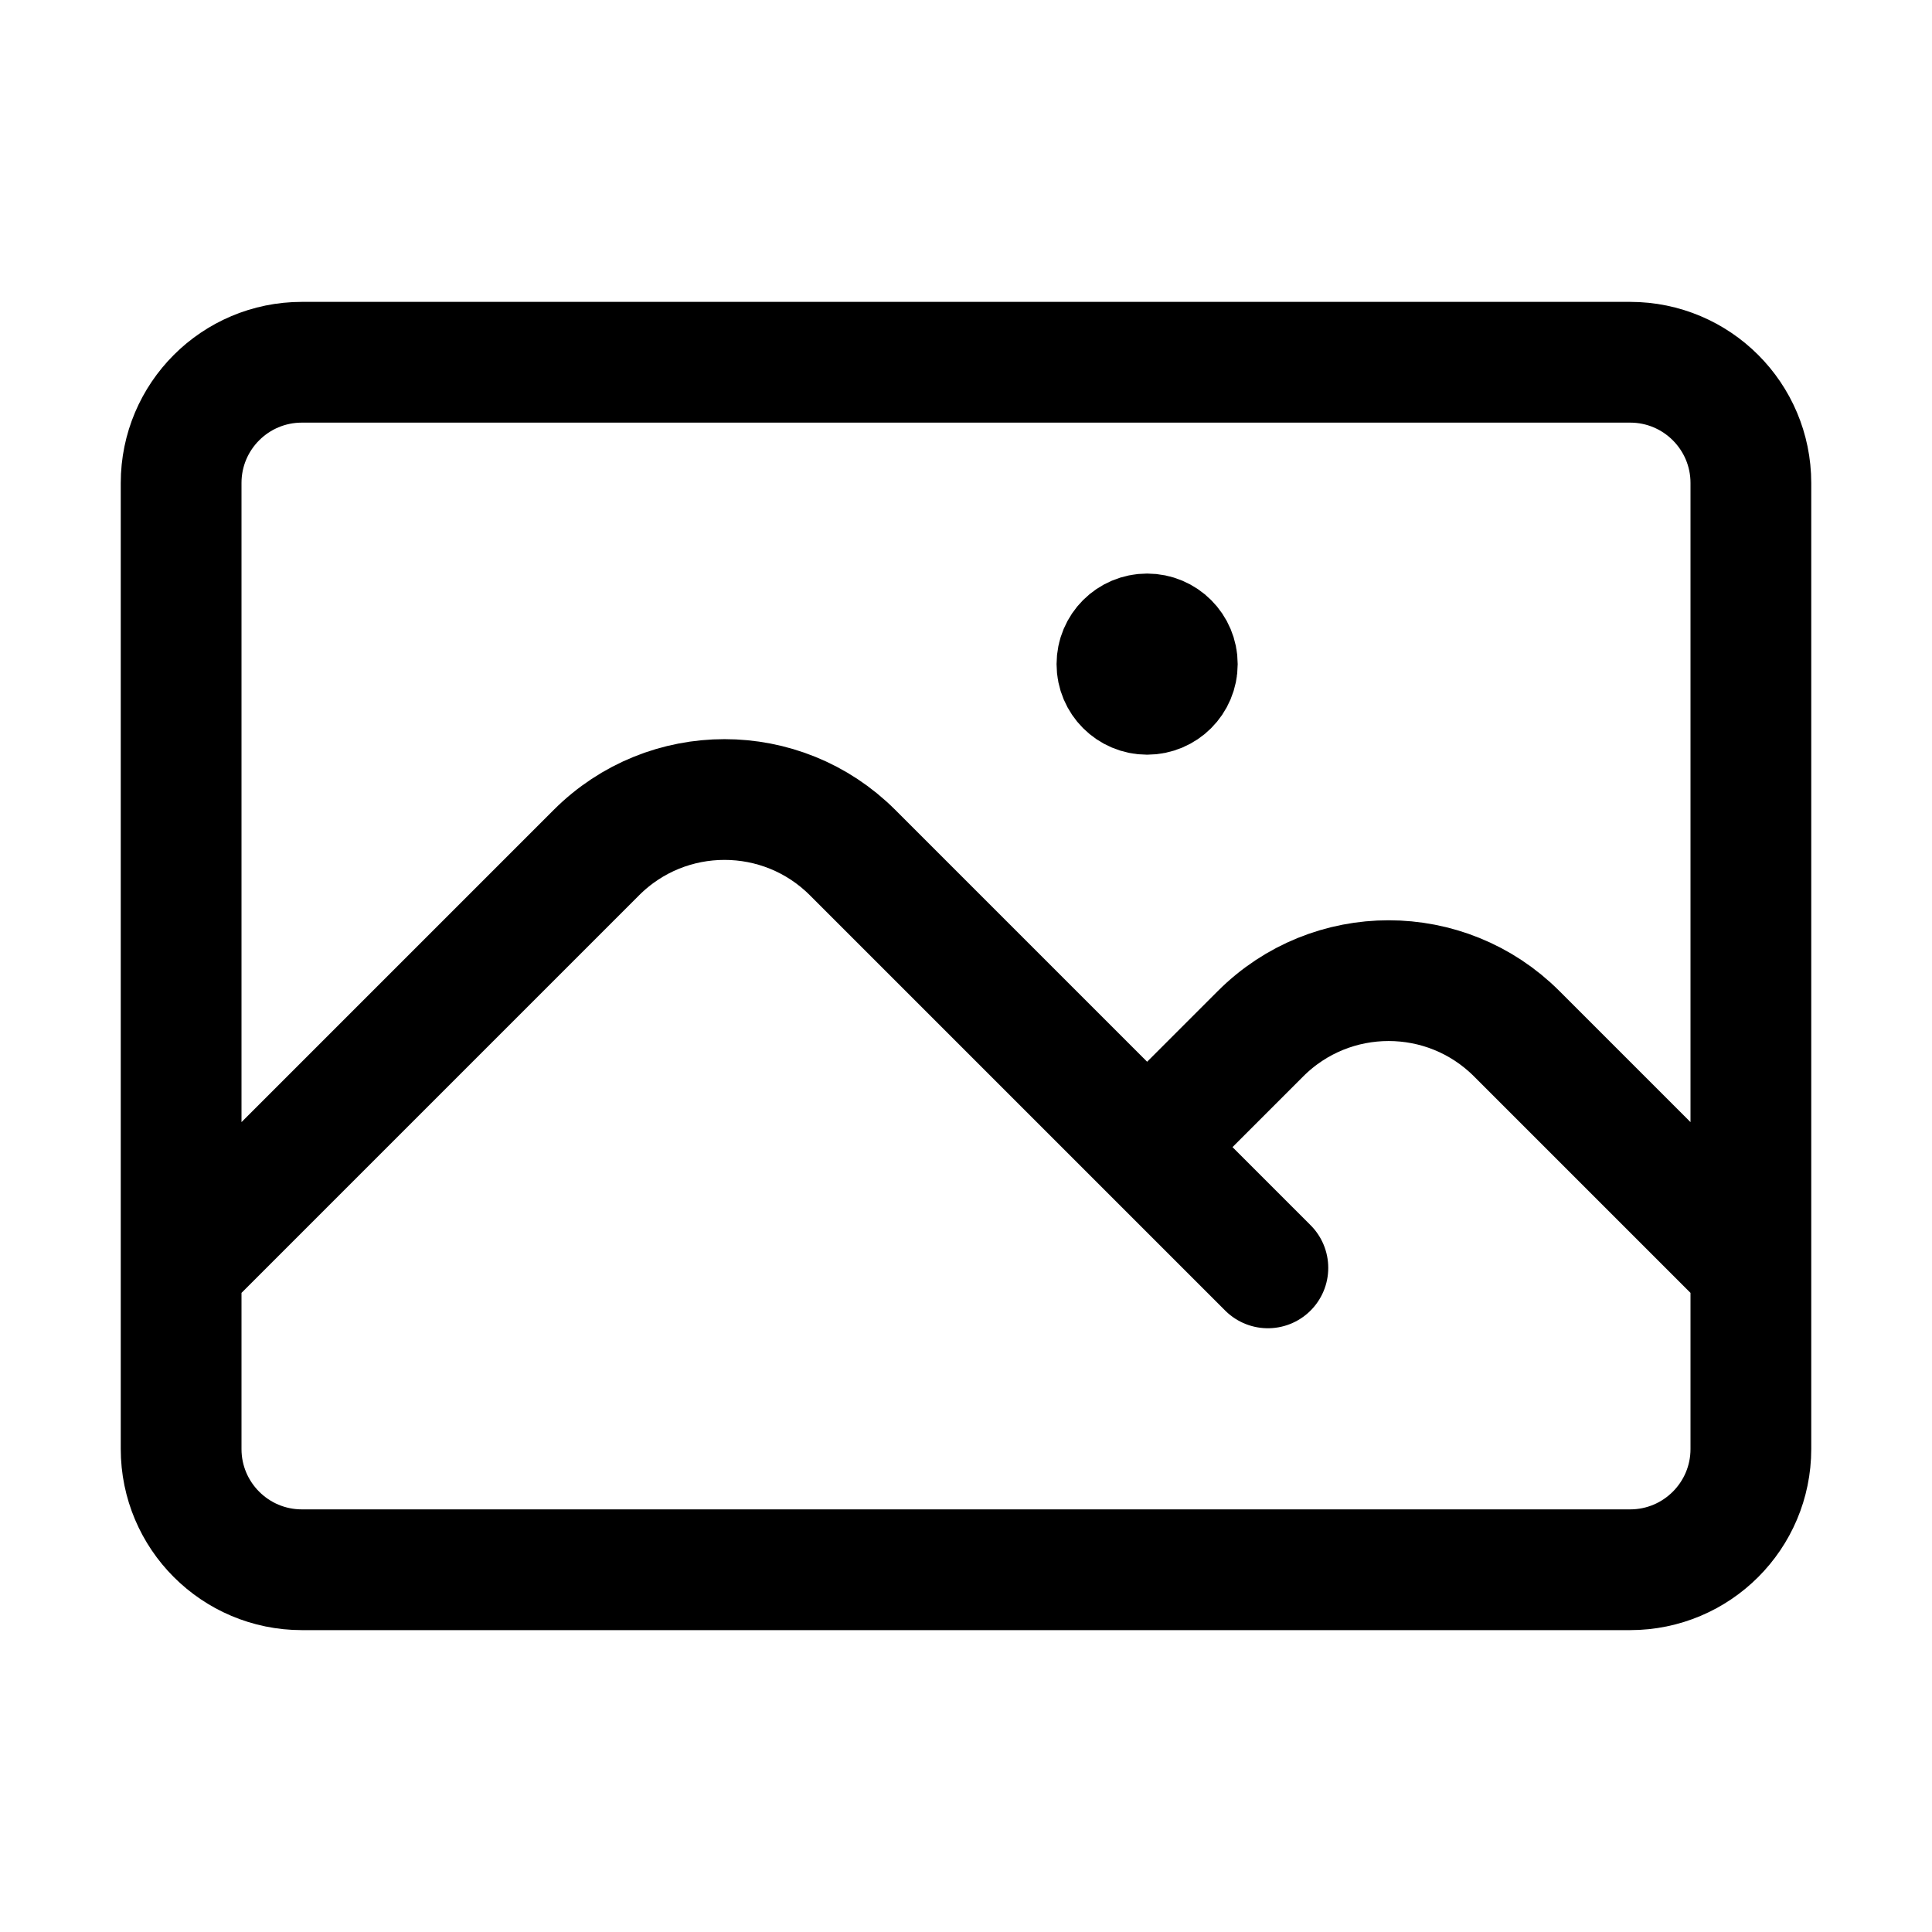
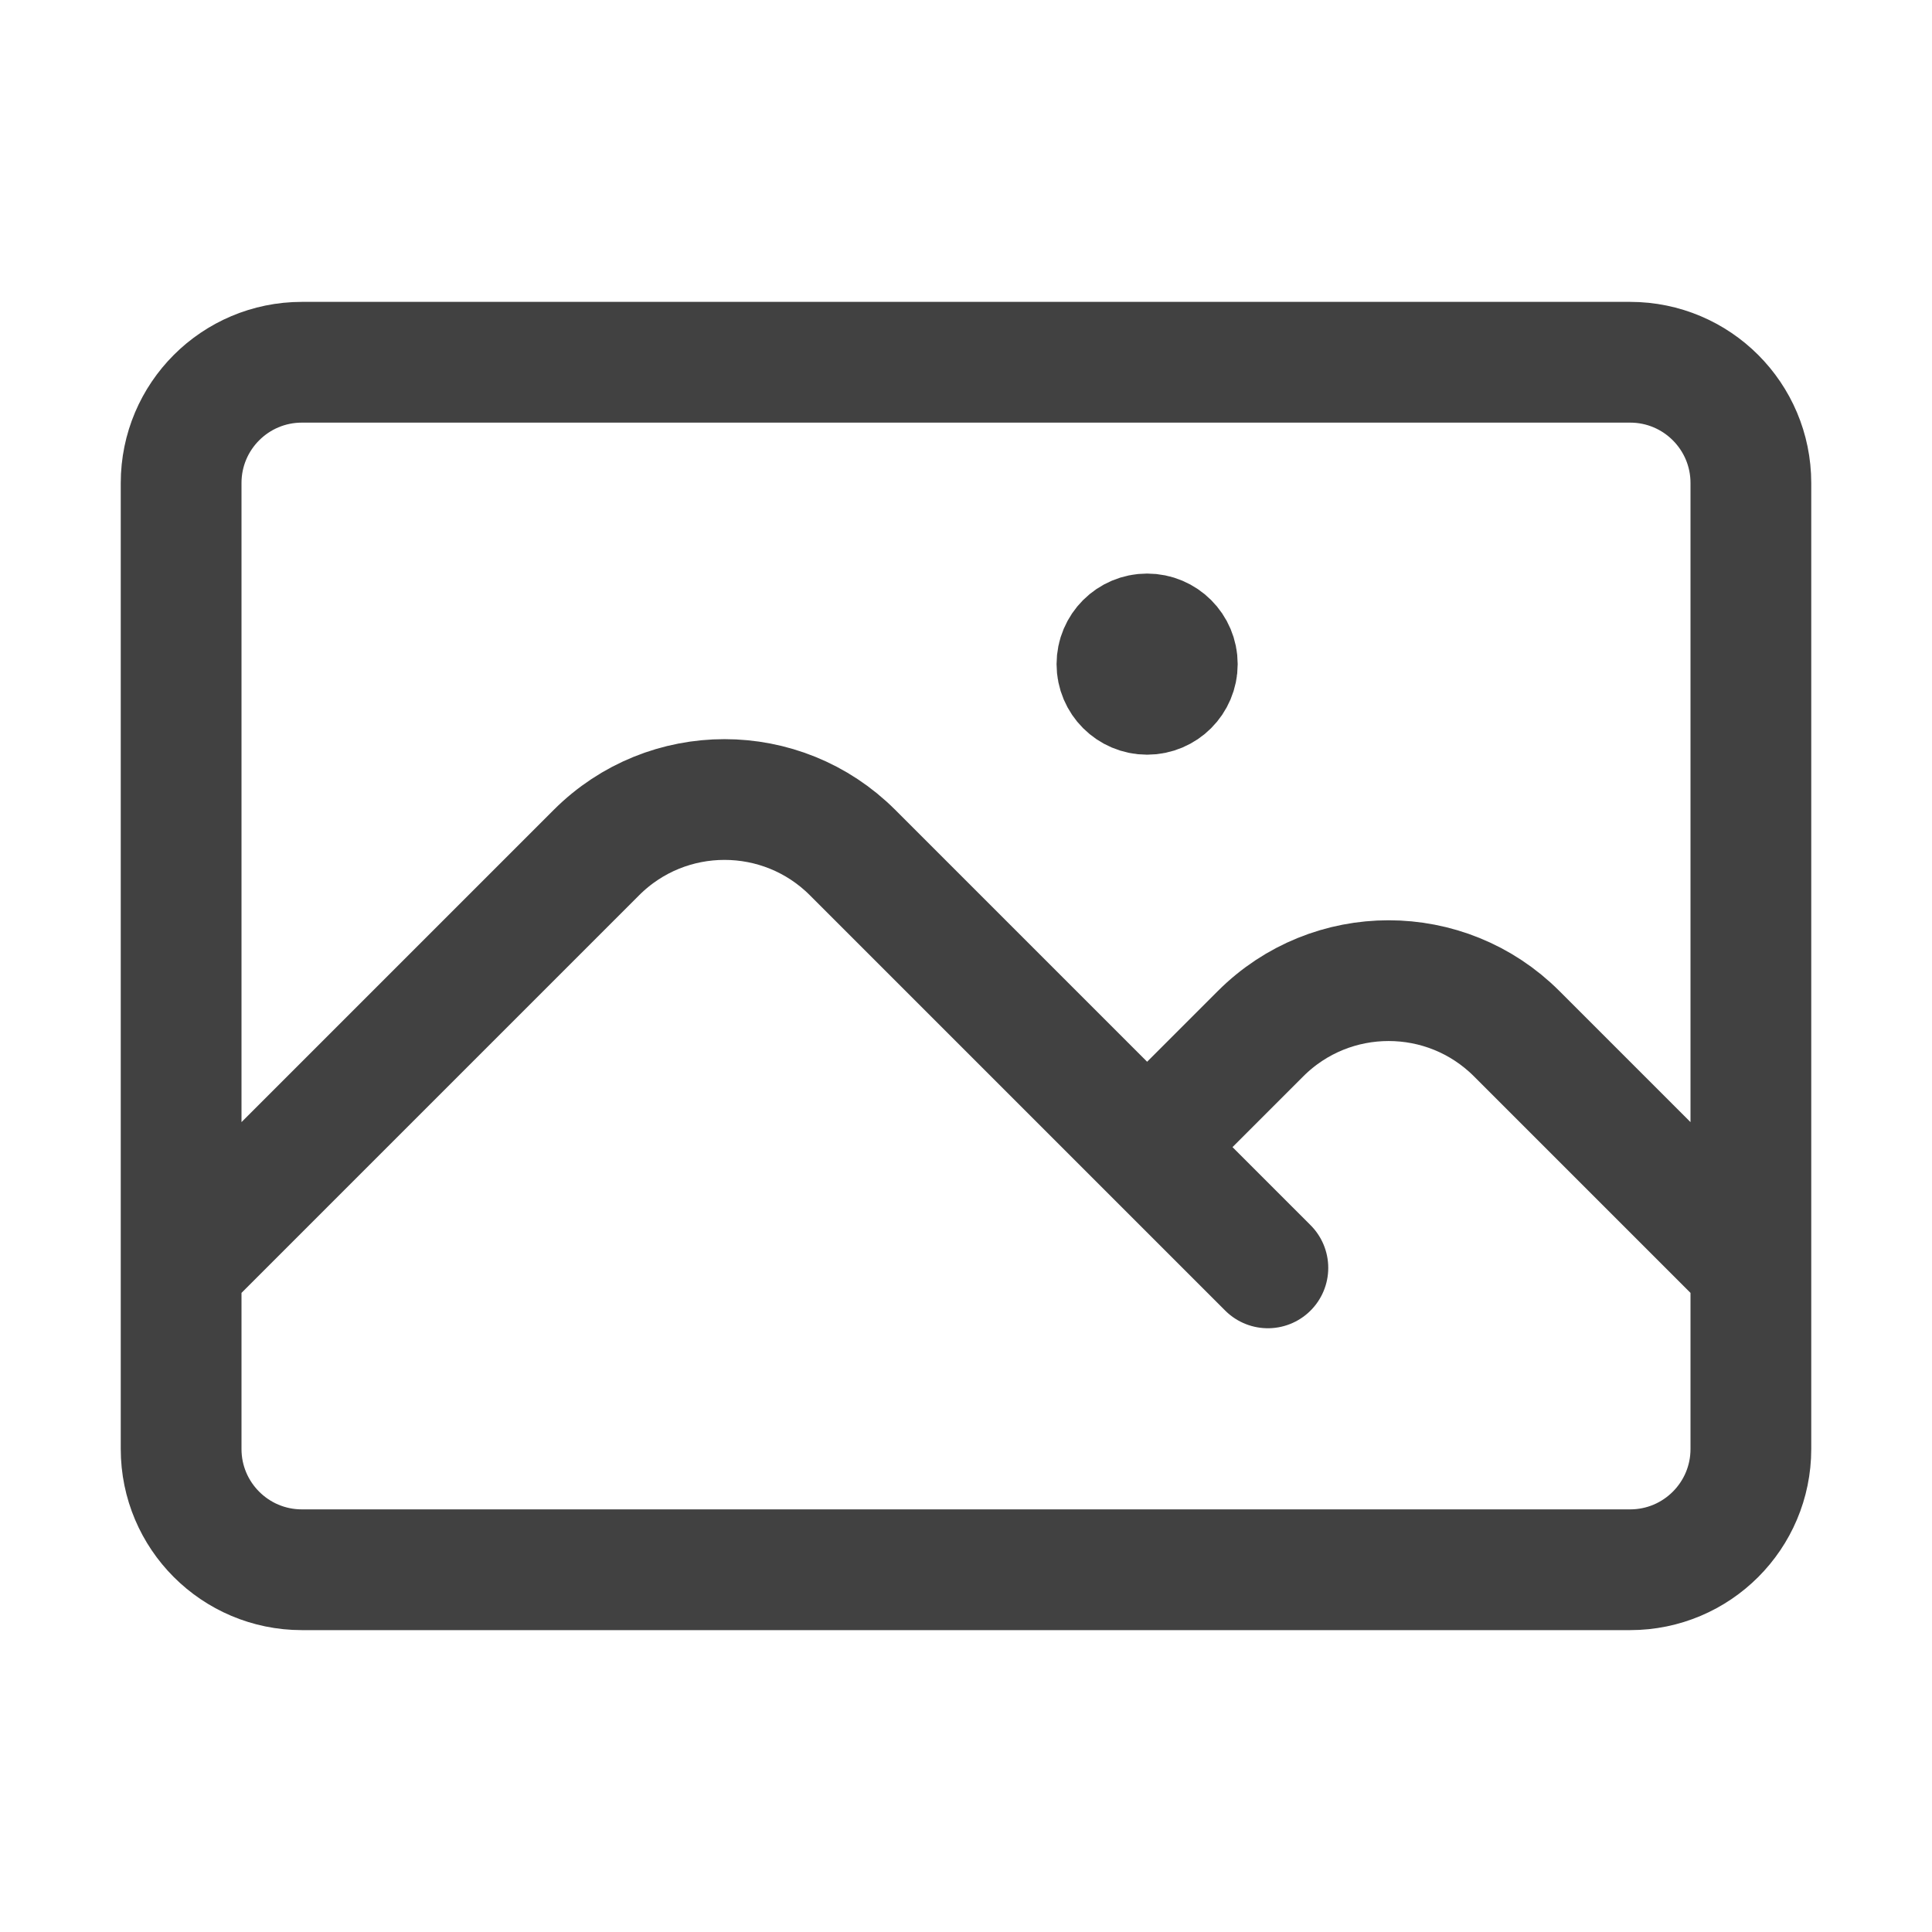
- <svg xmlns="http://www.w3.org/2000/svg" fill="none" viewBox="0 0 24 24" stroke-width="1.5" stroke="currentColor" class="w-6 h-6">
+ <svg xmlns="http://www.w3.org/2000/svg" fill="none" viewBox="0 0 24 24" stroke-width="1.5" stroke="#414141" class="w-6 h-6">
  <path stroke-linecap="round" stroke-linejoin="round" d="M2.25 15.75l5.159-5.159a2.25 2.25 0 013.182 0l5.159 5.159m-1.5-1.5l1.409-1.409a2.25 2.25 0 013.182 0l2.909 2.909m-18 3.75h16.5a1.5 1.5 0 001.5-1.5V6a1.5 1.5 0 00-1.5-1.5H3.75A1.5 1.5 0 002.25 6v12a1.5 1.5 0 001.5 1.5zm10.5-11.25h.008v.008h-.008V8.25zm.375 0a.375.375 0 11-.75 0 .375.375 0 01.75 0z" />
</svg>
